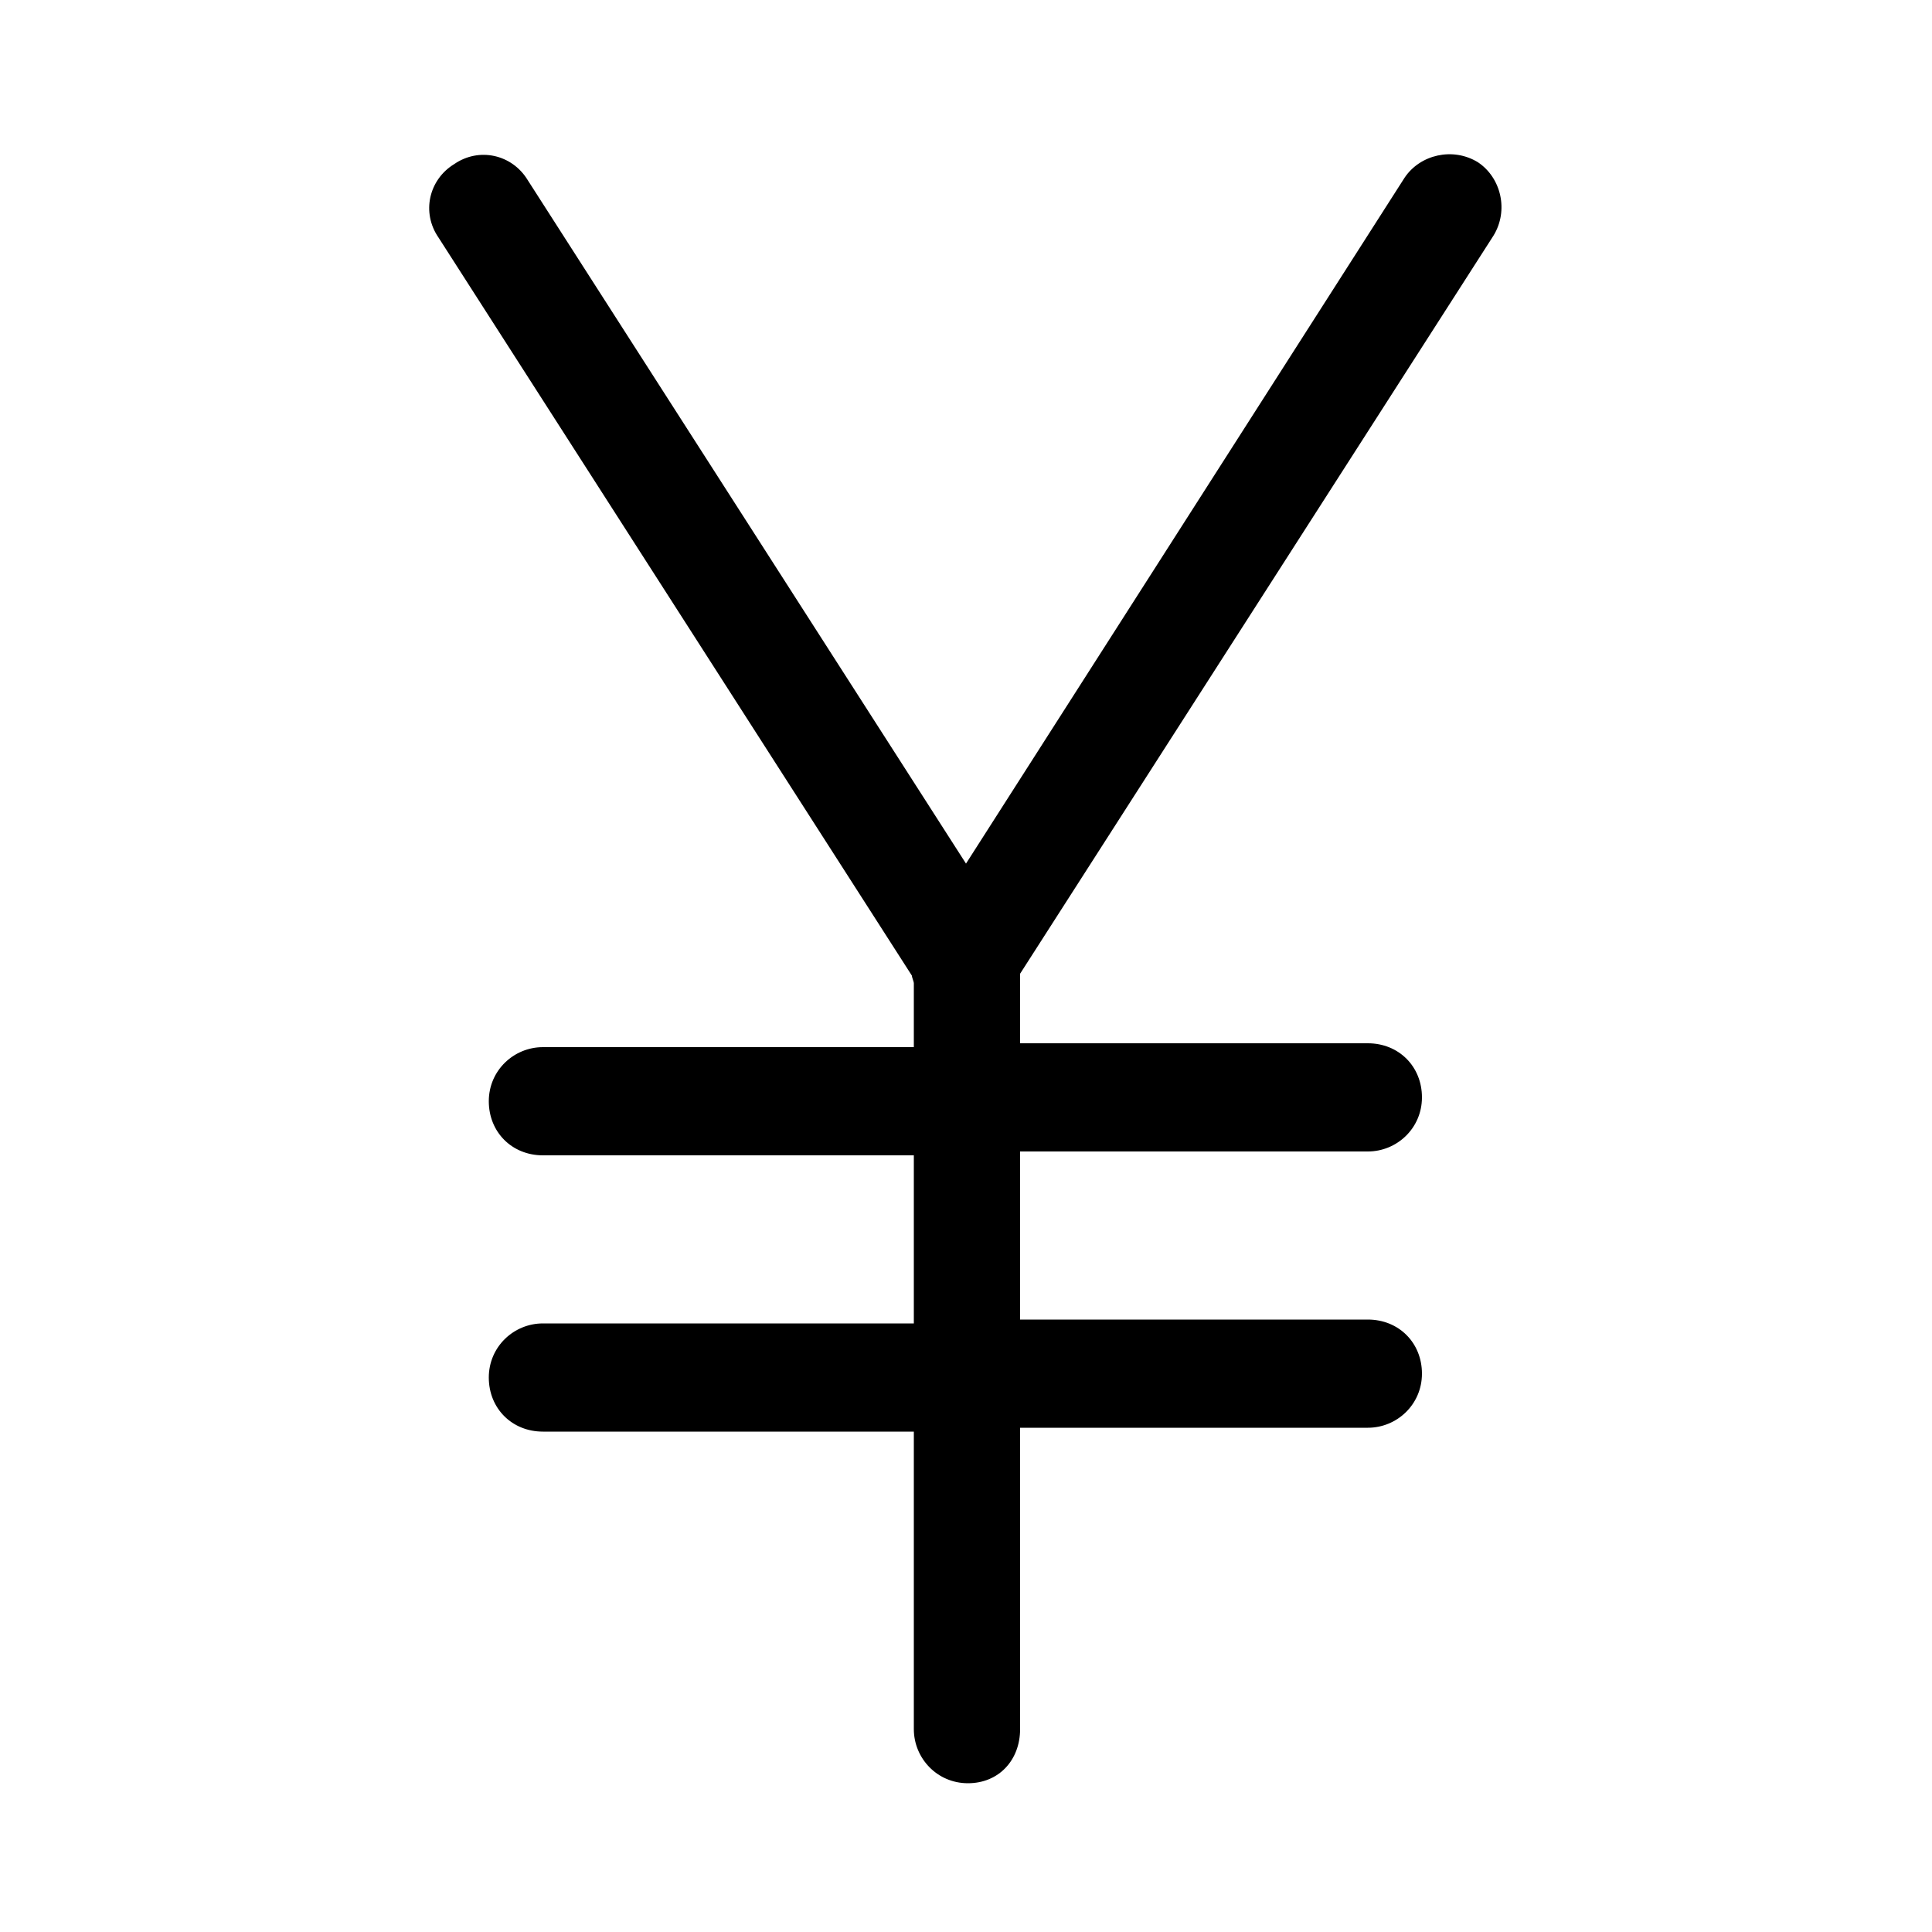
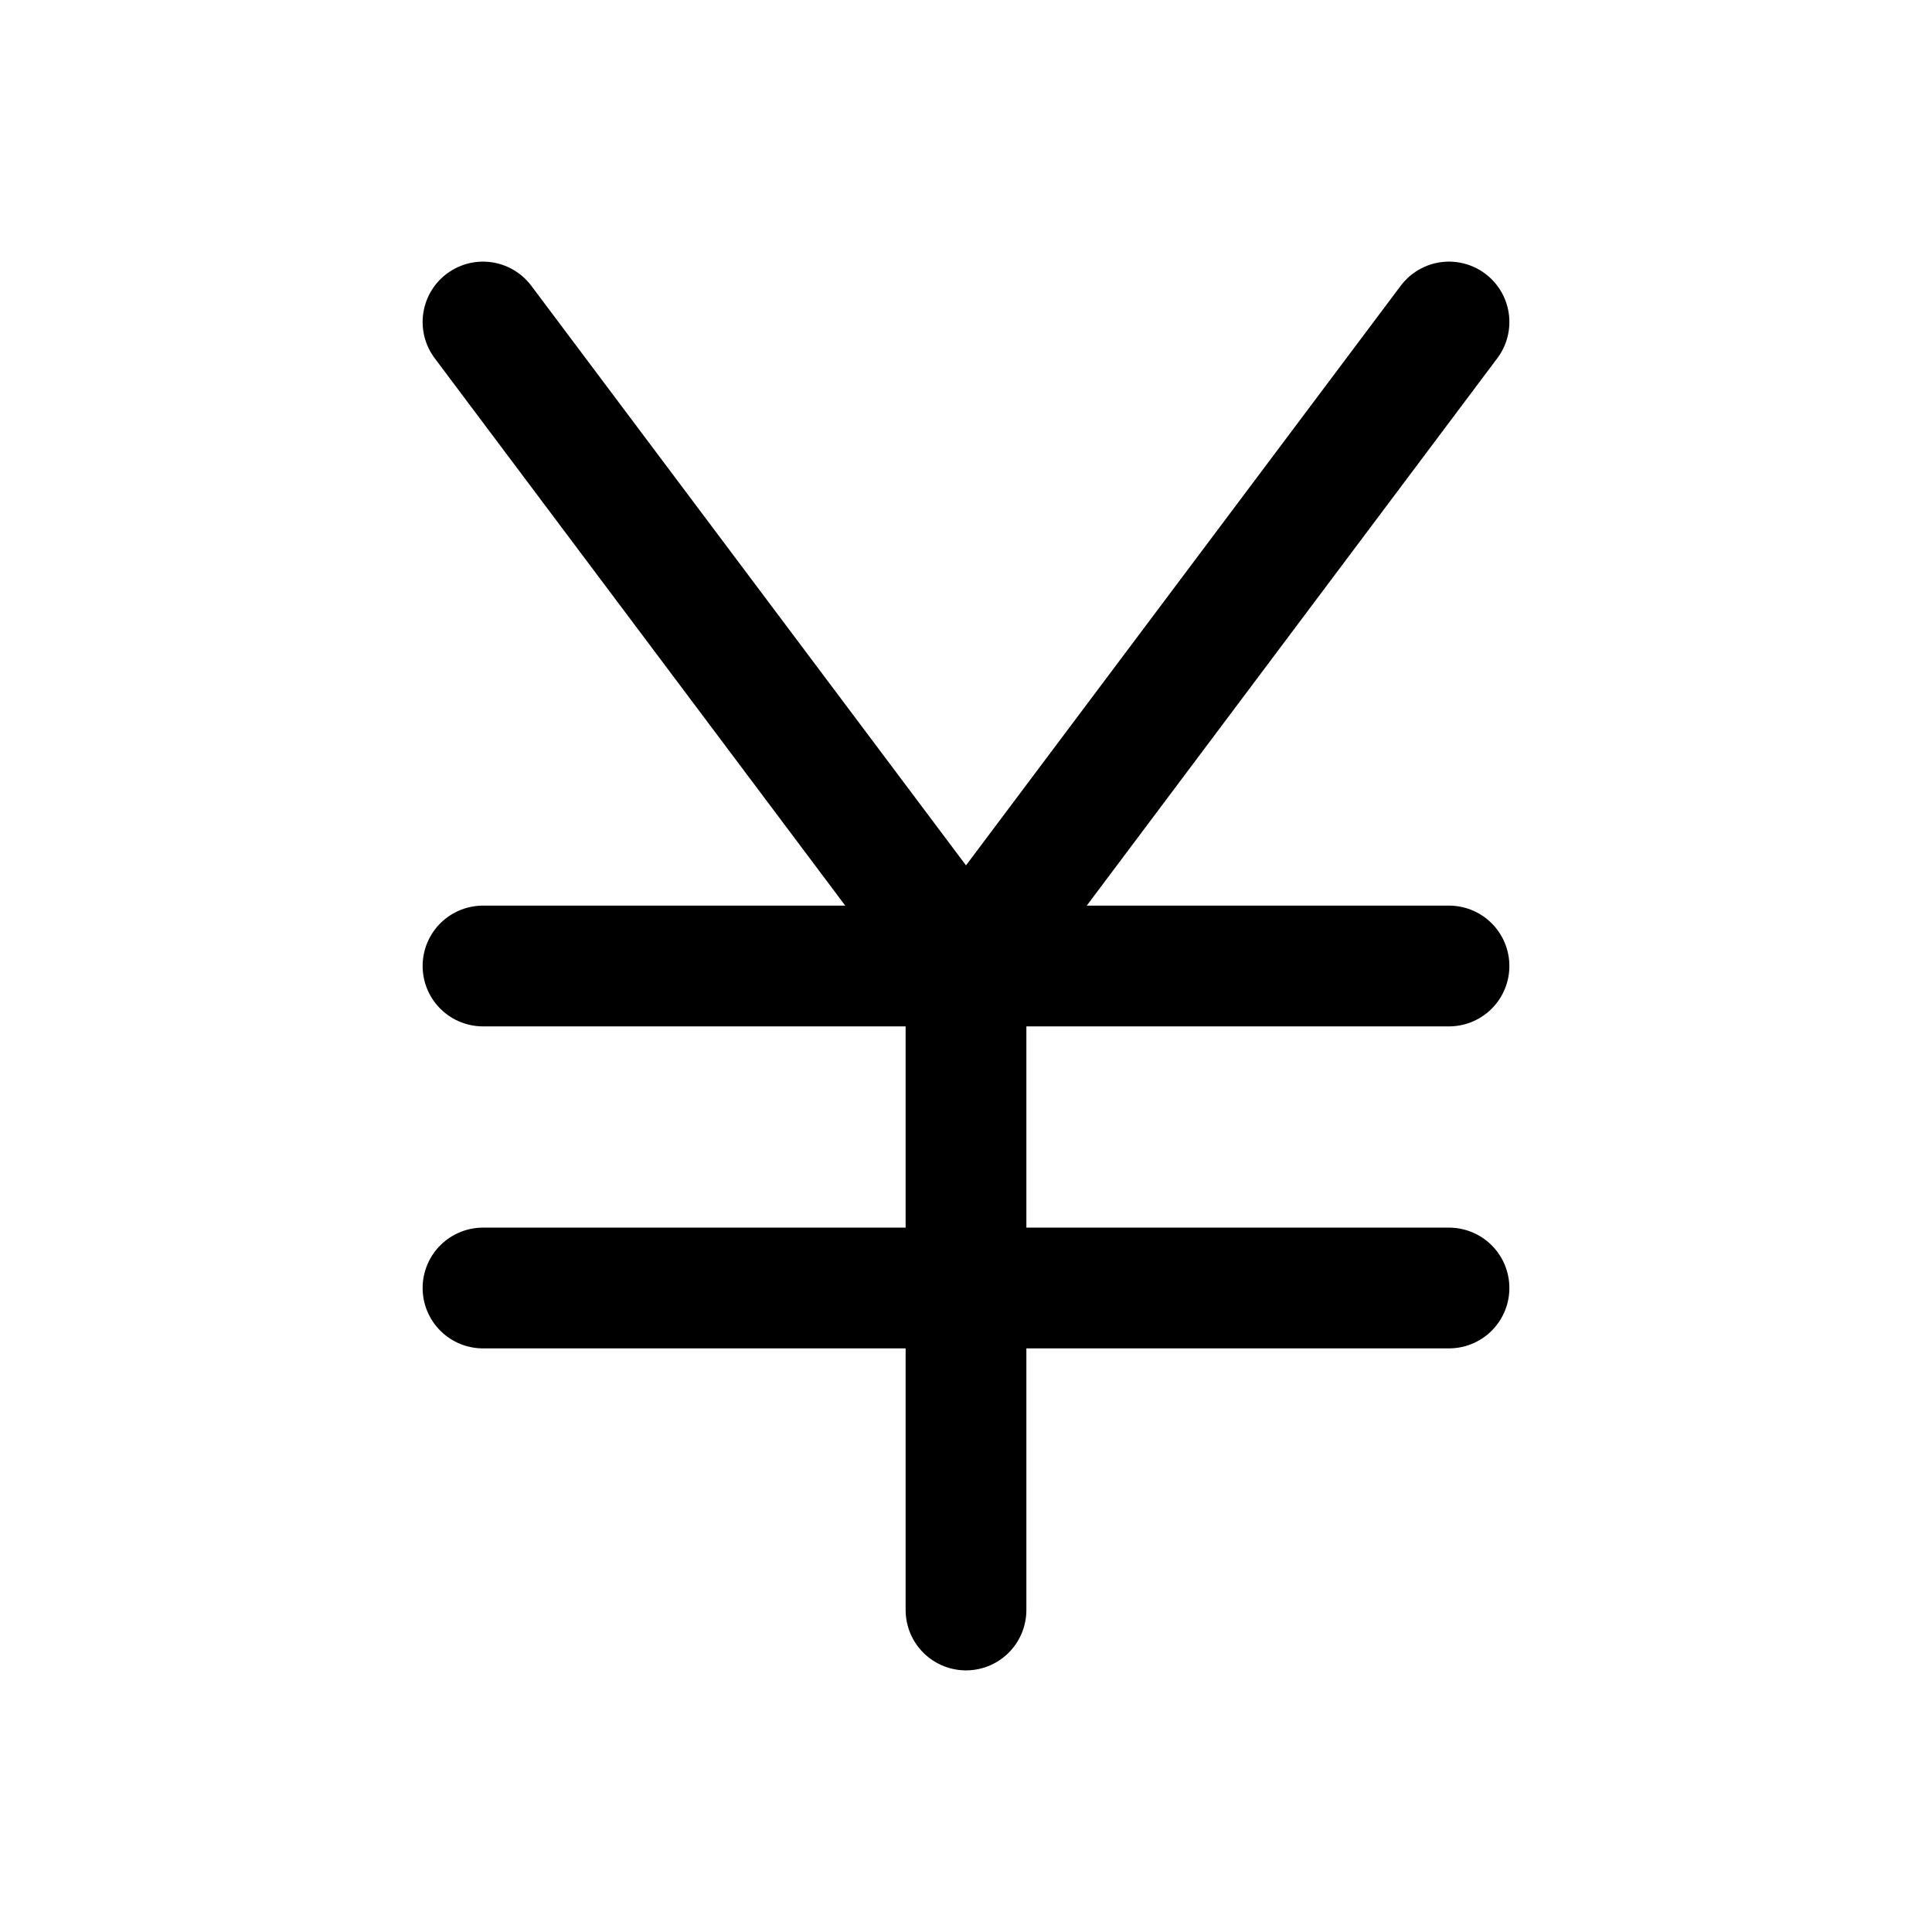
- <svg xmlns="http://www.w3.org/2000/svg" version="1.1" id="Layer_1" x="0px" y="0px" viewBox="0 0 100 100" style="enable-background:new 0 0 100 100;" xml:space="preserve">
-   <path d="M52.8,50.4l24.5-38.2c0.8-1.3,0.4-3-0.8-3.8c-1.3-0.8-3-0.4-3.8,0.8L50,44.7L27.3,9.3c-0.8-1.3-2.5-1.7-3.8-0.8  c-1.3,0.8-1.7,2.5-0.8,3.8l24.5,38.2c0,0.1,0.1,0.3,0.1,0.4v3.3H28.1c-1.5,0-2.8,1.2-2.8,2.8s1.2,2.8,2.8,2.8h19.2v8.7H28.1  c-1.5,0-2.8,1.2-2.8,2.8s1.2,2.8,2.8,2.8h19.2v15.4c0,1.5,1.2,2.8,2.8,2.8s2.7-1.2,2.7-2.8V73.9h18c1.5,0,2.8-1.2,2.8-2.8  s-1.2-2.8-2.8-2.8h-18v-8.7h18c1.5,0,2.8-1.2,2.8-2.8s-1.2-2.8-2.8-2.8h-18v-3.4C52.8,50.7,52.8,50.5,52.8,50.4z" />
+ <svg xmlns="http://www.w3.org/2000/svg" width="24" height="24" stroke-width="1.5" viewBox="0 0 24 24" fill="none">
+   <path d="M6 12H18" stroke="currentColor" stroke-linecap="round" stroke-linejoin="round" />
+   <path d="M6 4L12 12M18 4L12 12M12 12V20" stroke="currentColor" stroke-linecap="round" stroke-linejoin="round" />
+   <path d="M6 16H18" stroke="currentColor" stroke-linecap="round" stroke-linejoin="round" />
</svg>
